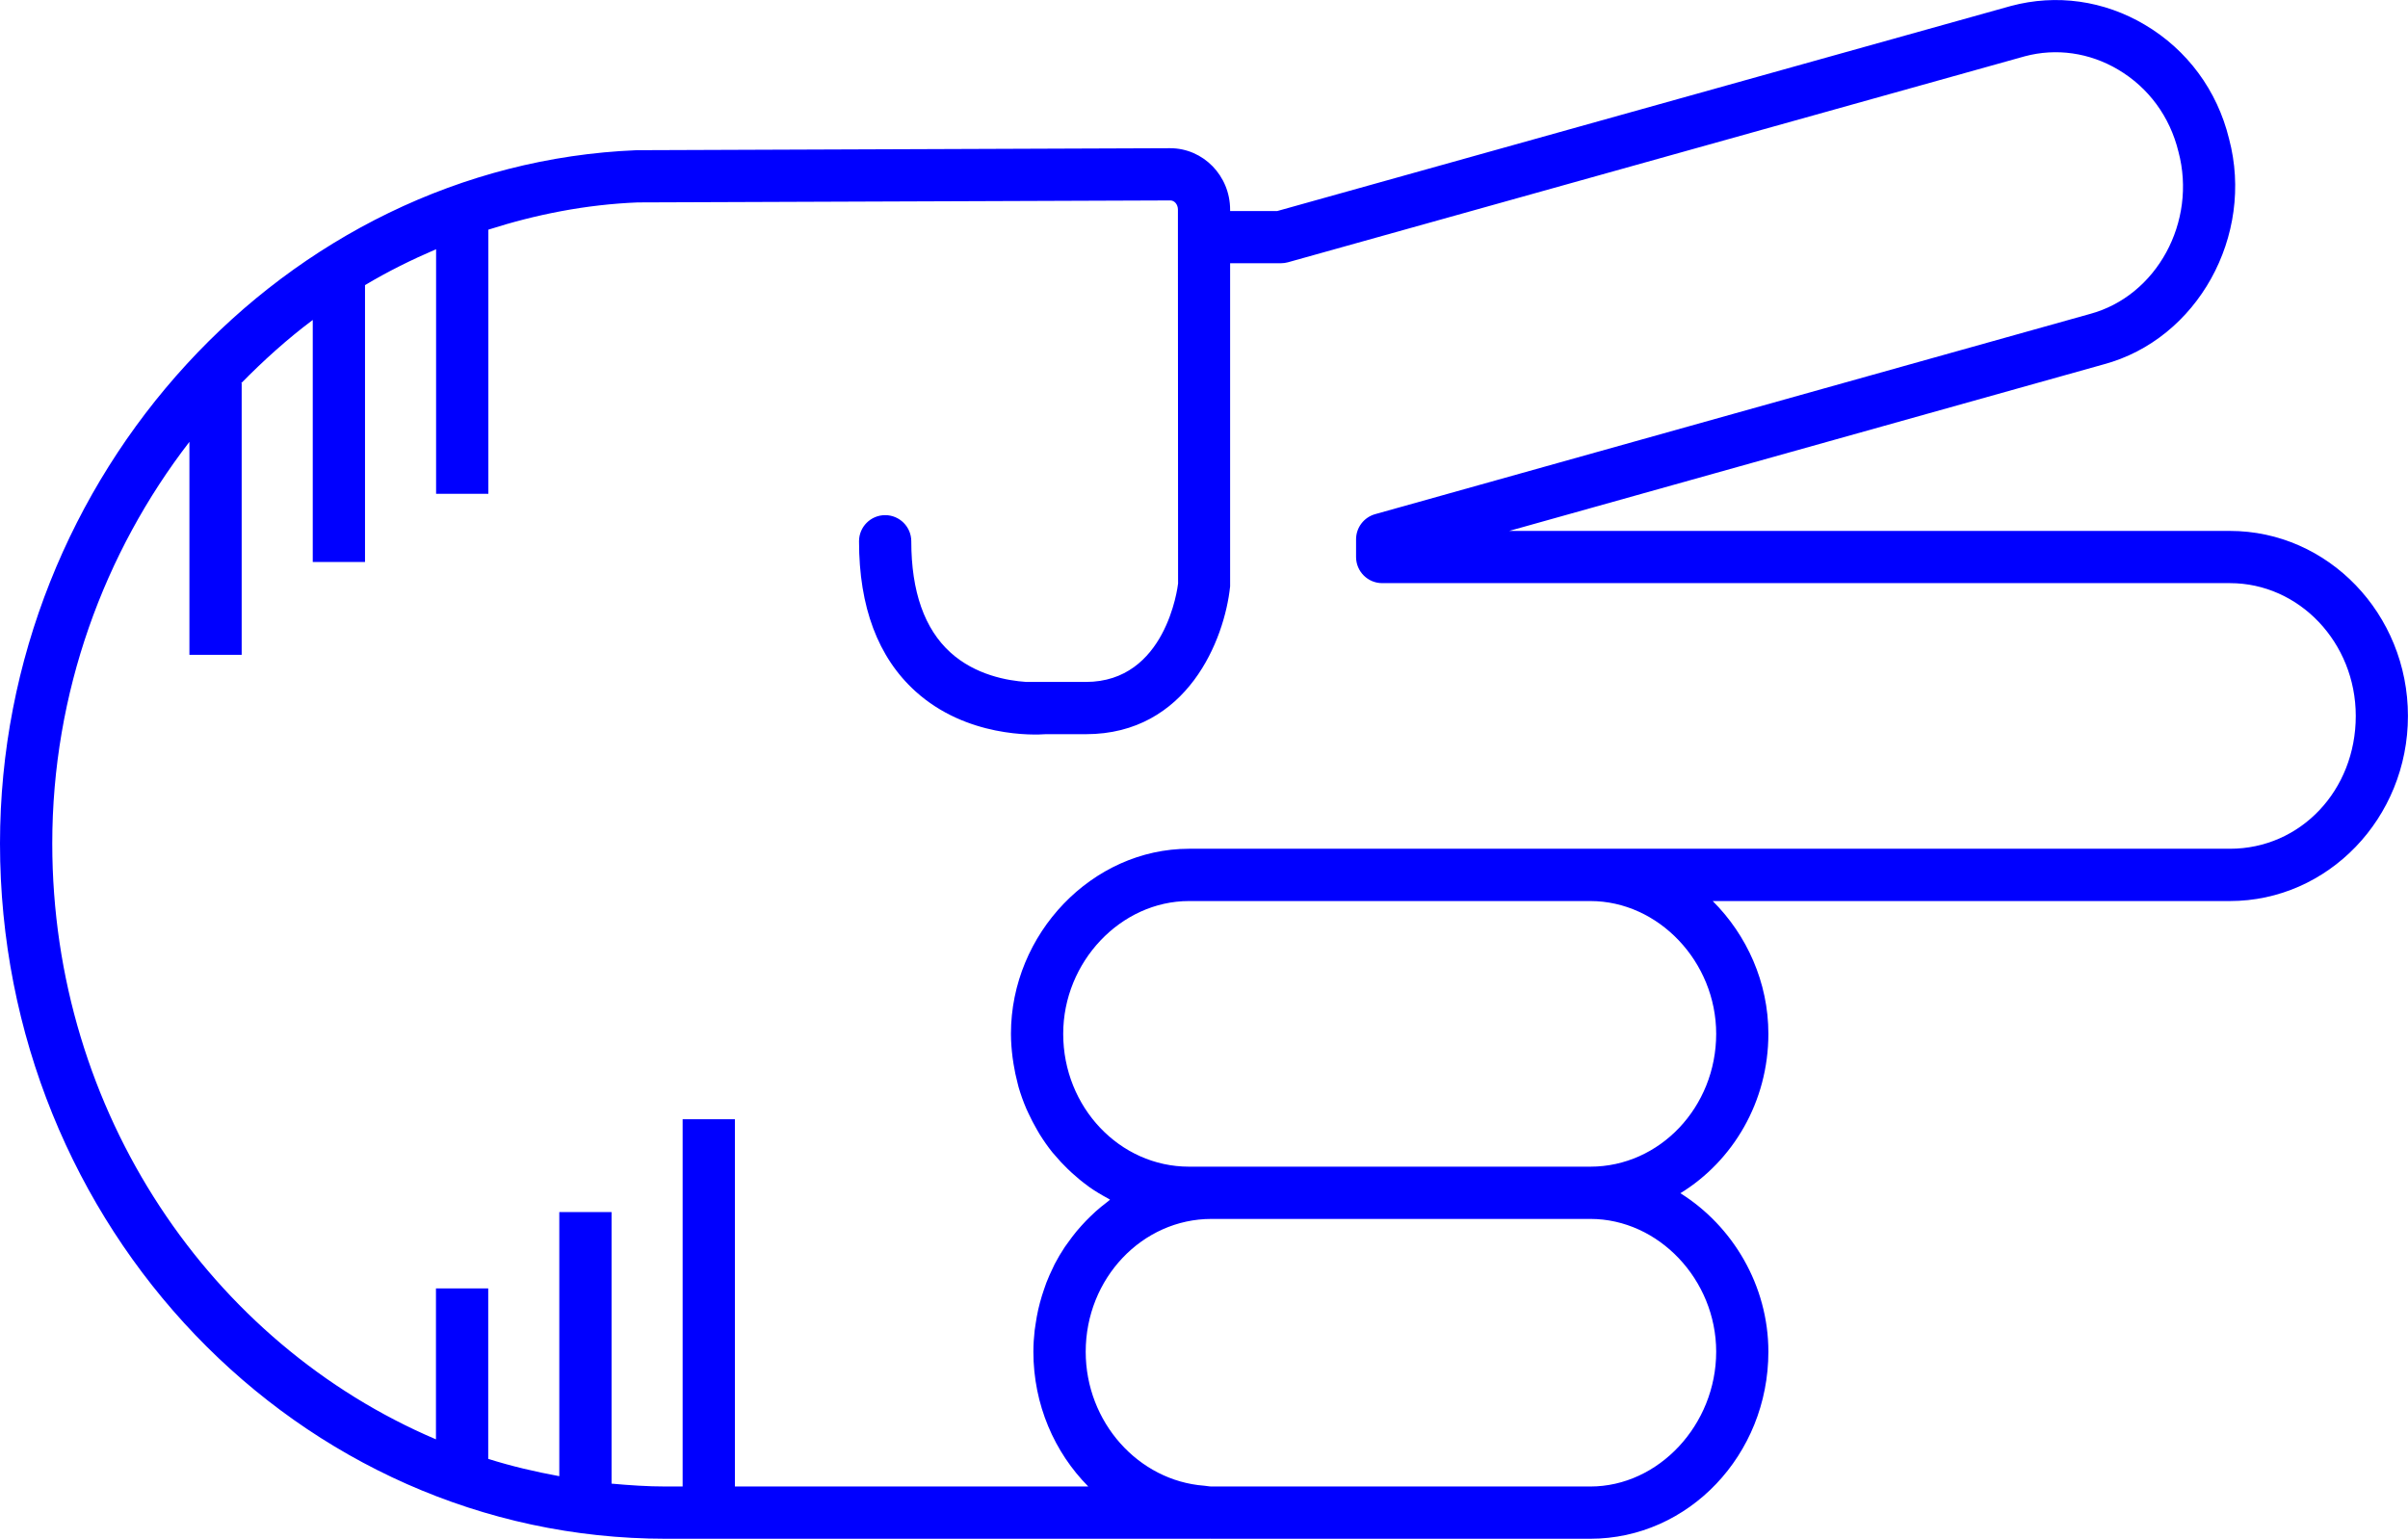
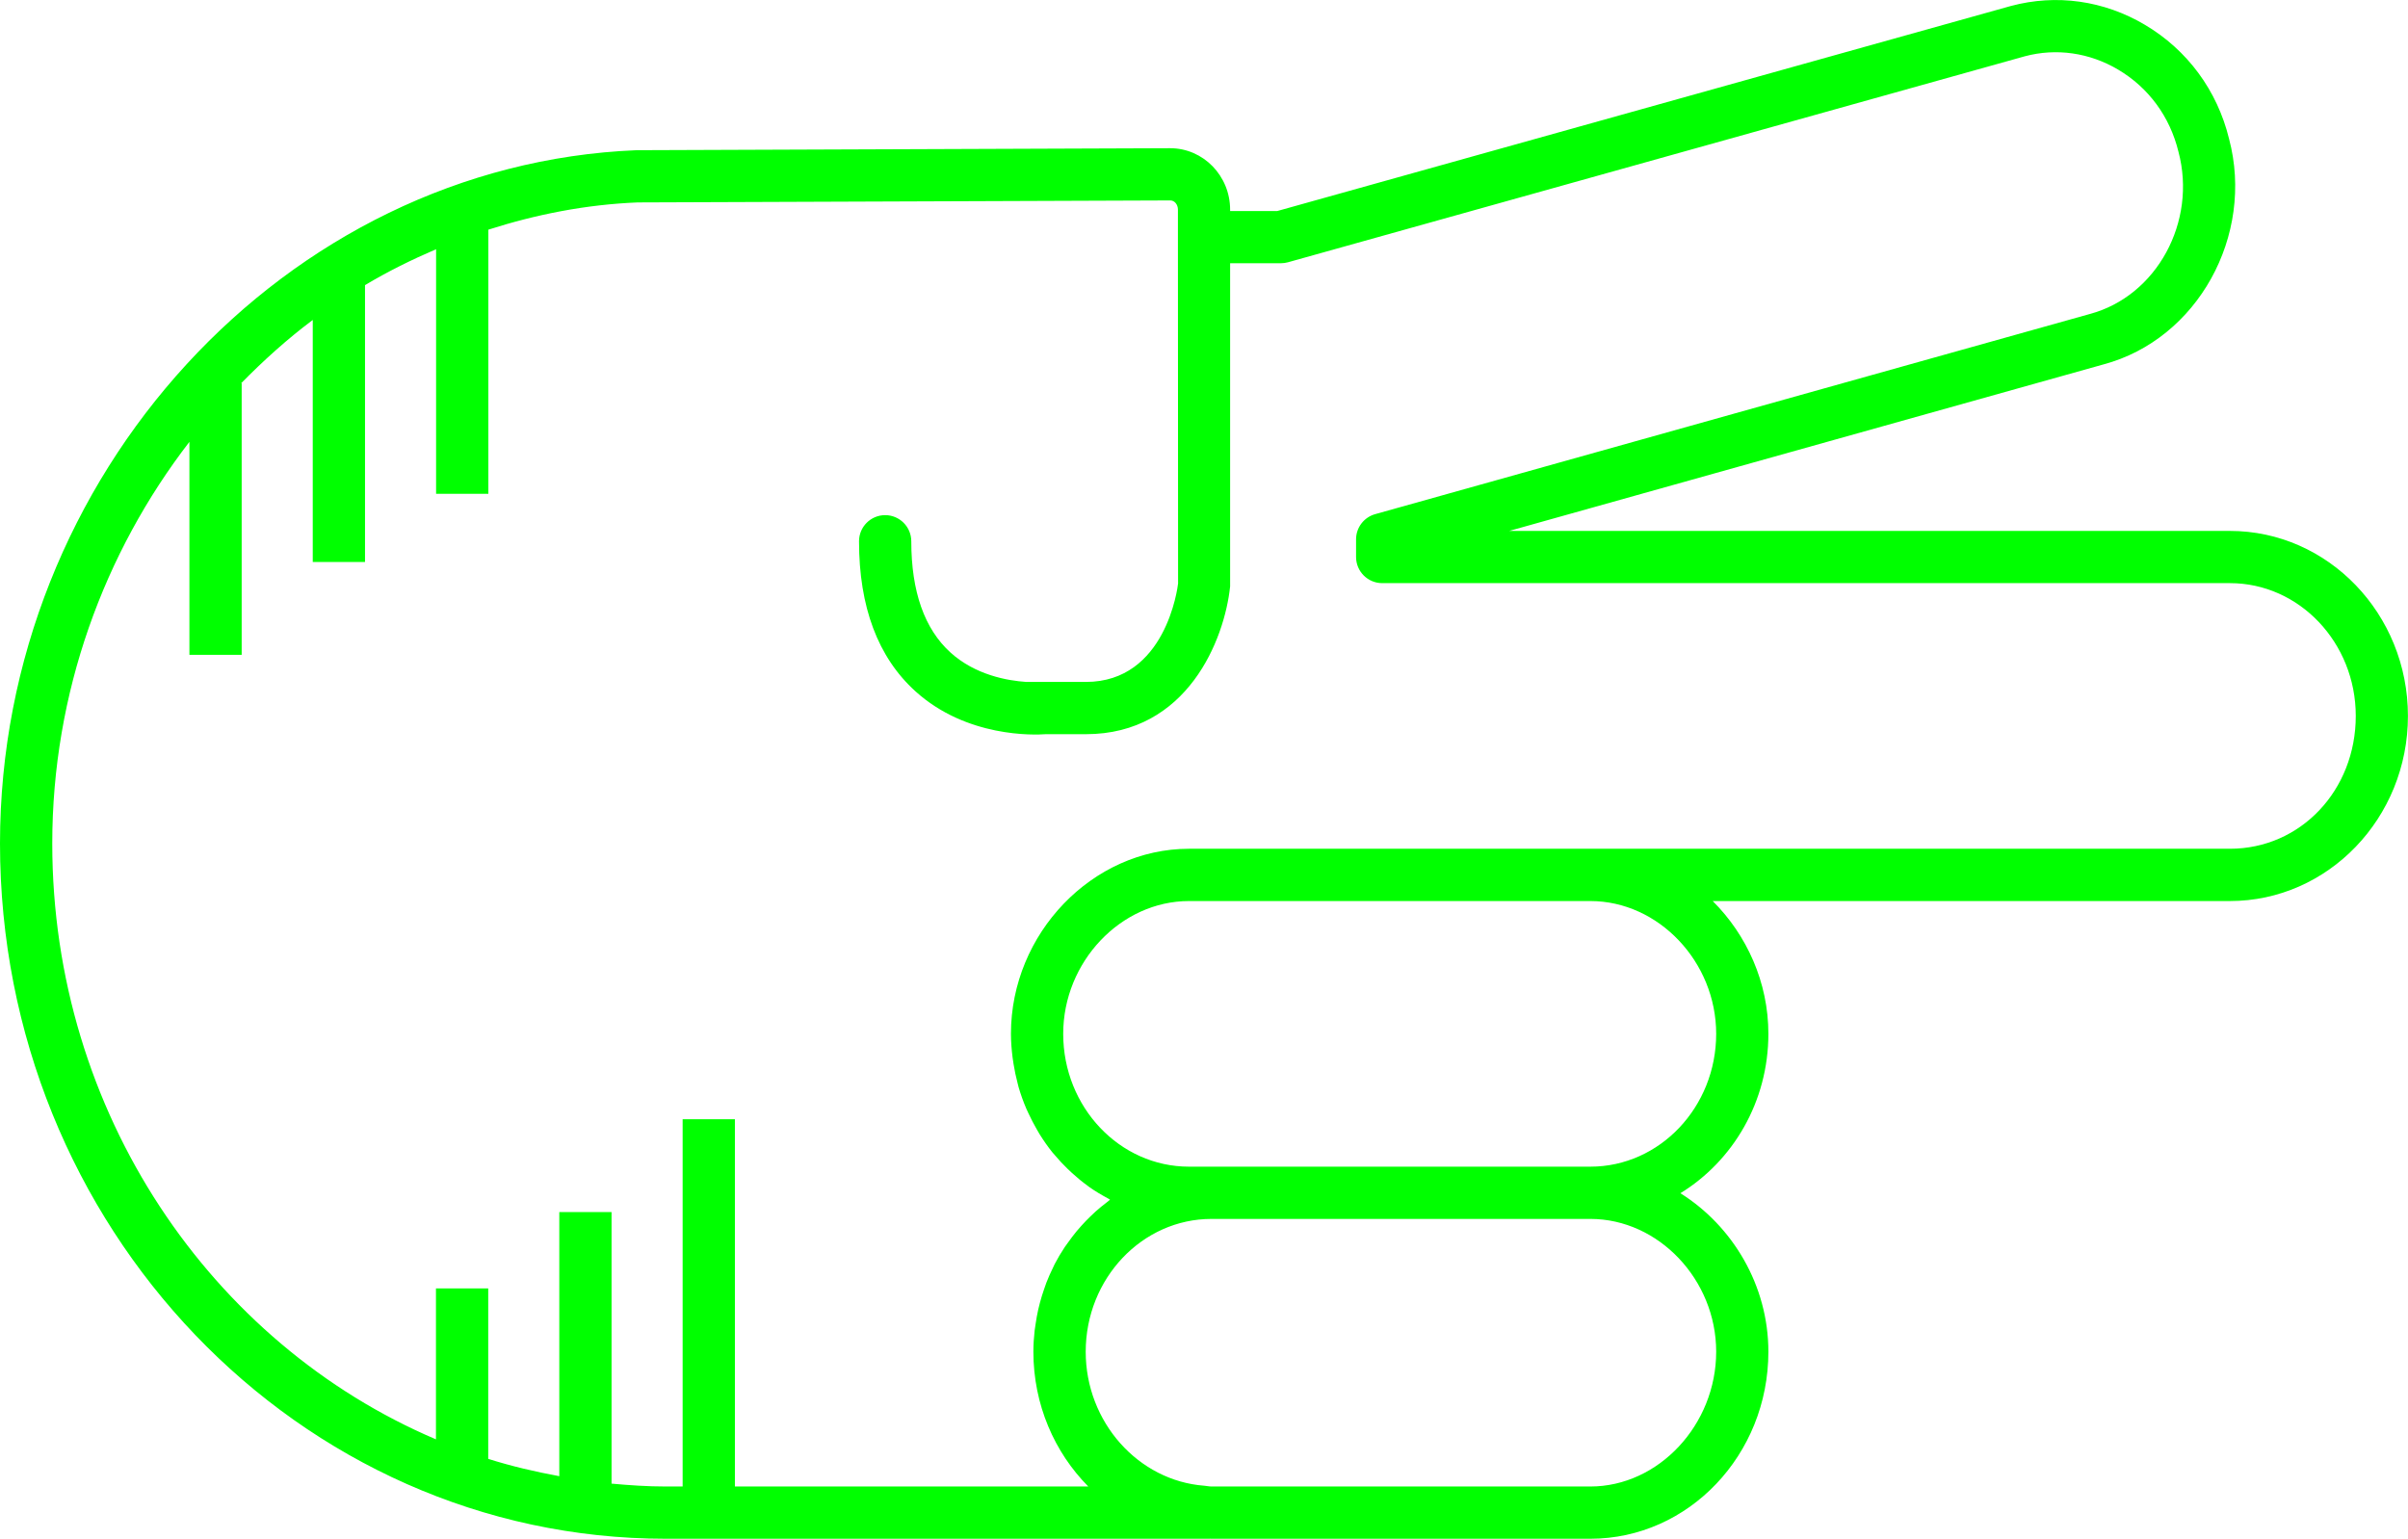
- <svg xmlns="http://www.w3.org/2000/svg" version="1.1" x="0px" y="0px" viewBox="0 0 73.721 47.115" overflow="scroll" xml:space="preserve" id="svg22" width="73.721" height="47.115" style="overflow:scroll; fill:blue">
+ <svg xmlns="http://www.w3.org/2000/svg" version="1.1" x="0px" y="0px" viewBox="0 0 73.721 47.115" overflow="scroll" xml:space="preserve" id="svg22" width="73.721" height="47.115" style="overflow:scroll; fill:lime">
  <defs id="defs28" />
  <path d="m 39.105,6.461 -1.445,0 0,-0.041 c 0,-1.038 -0.822,-1.882 -1.836,-1.882 l -16.337,0.061 C 8.742,5.037 0,14.559 0,25.826 0,37.565 9.143,47.115 20.38,47.115 l 16.652,0 c 0.004,0 0.008,-0.002 0.012,-0.002 0.015,1.22e-4 0.03,0.002 0.045,0.002 l 11.599,0 c 3.006,0 5.451,-2.568 5.451,-5.727 0,-2.033 -1.097,-3.852 -2.694,-4.853 1.609,-0.986 2.694,-2.802 2.694,-4.88 0,-1.578 -0.662,-3.027 -1.704,-4.066 l 15.833,0 c 3.006,0 5.451,-2.542 5.451,-5.667 0,-3.124 -2.445,-5.666 -5.451,-5.666 l -22.064,0 18.194,-5.098 c 2.878,-0.769 4.632,-3.943 3.844,-6.91 -0.362,-1.48 -1.278,-2.721 -2.578,-3.49 -1.254,-0.743 -2.708,-0.948 -4.1,-0.575 L 39.105,6.461 Z M 52.541,41.388 c 0,2.237 -1.764,4.127 -3.852,4.127 l -11.599,0 c -0.076,0 -0.147,-0.019 -0.222,-0.024 -2.015,-0.152 -3.629,-1.944 -3.629,-4.103 0,-2.242 1.728,-4.066 3.851,-4.066 l 11.599,0 c 2.088,0 3.852,1.862 3.852,4.066 z m 0,-9.733 c 0,2.242 -1.728,4.067 -3.852,4.067 l -11.599,0 -0.689,0 c -2.124,0 -3.851,-1.825 -3.851,-4.067 0,-2.204 1.764,-4.066 3.851,-4.066 l 12.288,0 c 2.088,0 3.852,1.862 3.852,4.066 z M 64.851,2.134 c 0.926,0.549 1.579,1.434 1.842,2.51 0.573,2.146 -0.666,4.423 -2.716,4.971 L 42.1,15.743 c -0.345,0.097 -0.584,0.412 -0.584,0.771 l 0,0.541 c 0,0.441 0.358,0.8 0.8,0.8 l 25.954,0 c 2.124,0 3.852,1.824 3.852,4.066 0,2.28 -1.692,4.067 -3.852,4.067 l -19.581,0 -12.288,0 c -2.955,0 -5.451,2.595 -5.451,5.666 0,0.248 0.021,0.491 0.051,0.731 0.008,0.065 0.018,0.129 0.029,0.194 0.031,0.197 0.072,0.39 0.122,0.58 0.011,0.042 0.019,0.086 0.032,0.128 0.065,0.224 0.144,0.442 0.234,0.654 0.022,0.051 0.047,0.1 0.07,0.151 0.078,0.168 0.163,0.332 0.255,0.491 0.029,0.05 0.057,0.1 0.087,0.149 0.12,0.192 0.249,0.378 0.39,0.553 0.023,0.028 0.048,0.054 0.071,0.081 0.124,0.148 0.255,0.289 0.393,0.422 0.045,0.044 0.09,0.087 0.137,0.129 0.154,0.14 0.313,0.272 0.481,0.393 0.015,0.011 0.029,0.024 0.044,0.034 0.182,0.129 0.374,0.242 0.571,0.348 0.023,0.012 0.044,0.029 0.067,0.041 -0.037,0.027 -0.07,0.059 -0.107,0.087 -0.114,0.087 -0.226,0.177 -0.333,0.273 -0.055,0.049 -0.107,0.1 -0.161,0.152 -0.095,0.091 -0.186,0.186 -0.274,0.284 -0.049,0.055 -0.098,0.109 -0.145,0.166 -0.092,0.111 -0.178,0.226 -0.262,0.344 -0.034,0.048 -0.071,0.094 -0.104,0.144 -0.112,0.169 -0.216,0.343 -0.31,0.524 -0.018,0.035 -0.032,0.072 -0.05,0.107 -0.074,0.149 -0.142,0.302 -0.203,0.459 -0.026,0.066 -0.047,0.133 -0.07,0.2 -0.046,0.133 -0.088,0.267 -0.125,0.404 -0.02,0.073 -0.038,0.146 -0.055,0.221 -0.032,0.143 -0.058,0.288 -0.079,0.435 -0.01,0.068 -0.022,0.134 -0.03,0.202 -0.024,0.215 -0.039,0.432 -0.039,0.653 0,1.621 0.647,3.084 1.681,4.127 l -10.819,0 0,-11.246 -1.6,0 0,11.246 -0.521,0 c -0.559,0 -1.108,-0.038 -1.655,-0.088 l 0,-8.315 -1.6,0 0,8.087 c -0.74,-0.136 -1.468,-0.306 -2.176,-0.53 l 0,-5.22 -1.6,0 0,4.622 C 6.47,41.146 1.6,34.076 1.6,25.826 c 0,-4.613 1.583,-8.906 4.199,-12.297 l 0,6.521 1.6,0 0,-8.316 -0.016,0 c 0.687,-0.698 1.412,-1.354 2.192,-1.937 l 0,7.41 1.6,0 0,-8.477 c 0.698,-0.418 1.428,-0.778 2.176,-1.099 l 0,7.488 1.6,0 0,-8.087 c 1.463,-0.468 2.99,-0.77 4.572,-0.834 l 16.305,-0.061 c 0.131,0 0.234,0.124 0.234,0.282 l 0,0.841 0.005,10.606 c -0.014,0.123 -0.375,3.014 -2.823,3.014 l -1.825,0 c -0.577,-0.038 -1.56,-0.212 -2.32,-0.901 -0.796,-0.721 -1.2,-1.867 -1.2,-3.406 0,-0.441 -0.358,-0.8 -0.8,-0.8 -0.442,0 -0.8,0.358 -0.8,0.8 0,2.01 0.58,3.555 1.725,4.592 1.57,1.423 3.643,1.341 3.988,1.315 l 1.231,0 c 3.112,0 4.248,-2.903 4.417,-4.524 l 0,-9.896 1.555,0 c 0.073,0 0.146,-0.01 0.215,-0.029 l 22.558,-6.307 c 0.964,-0.258 1.981,-0.113 2.862,0.409 z" id="path24" />
</svg>
